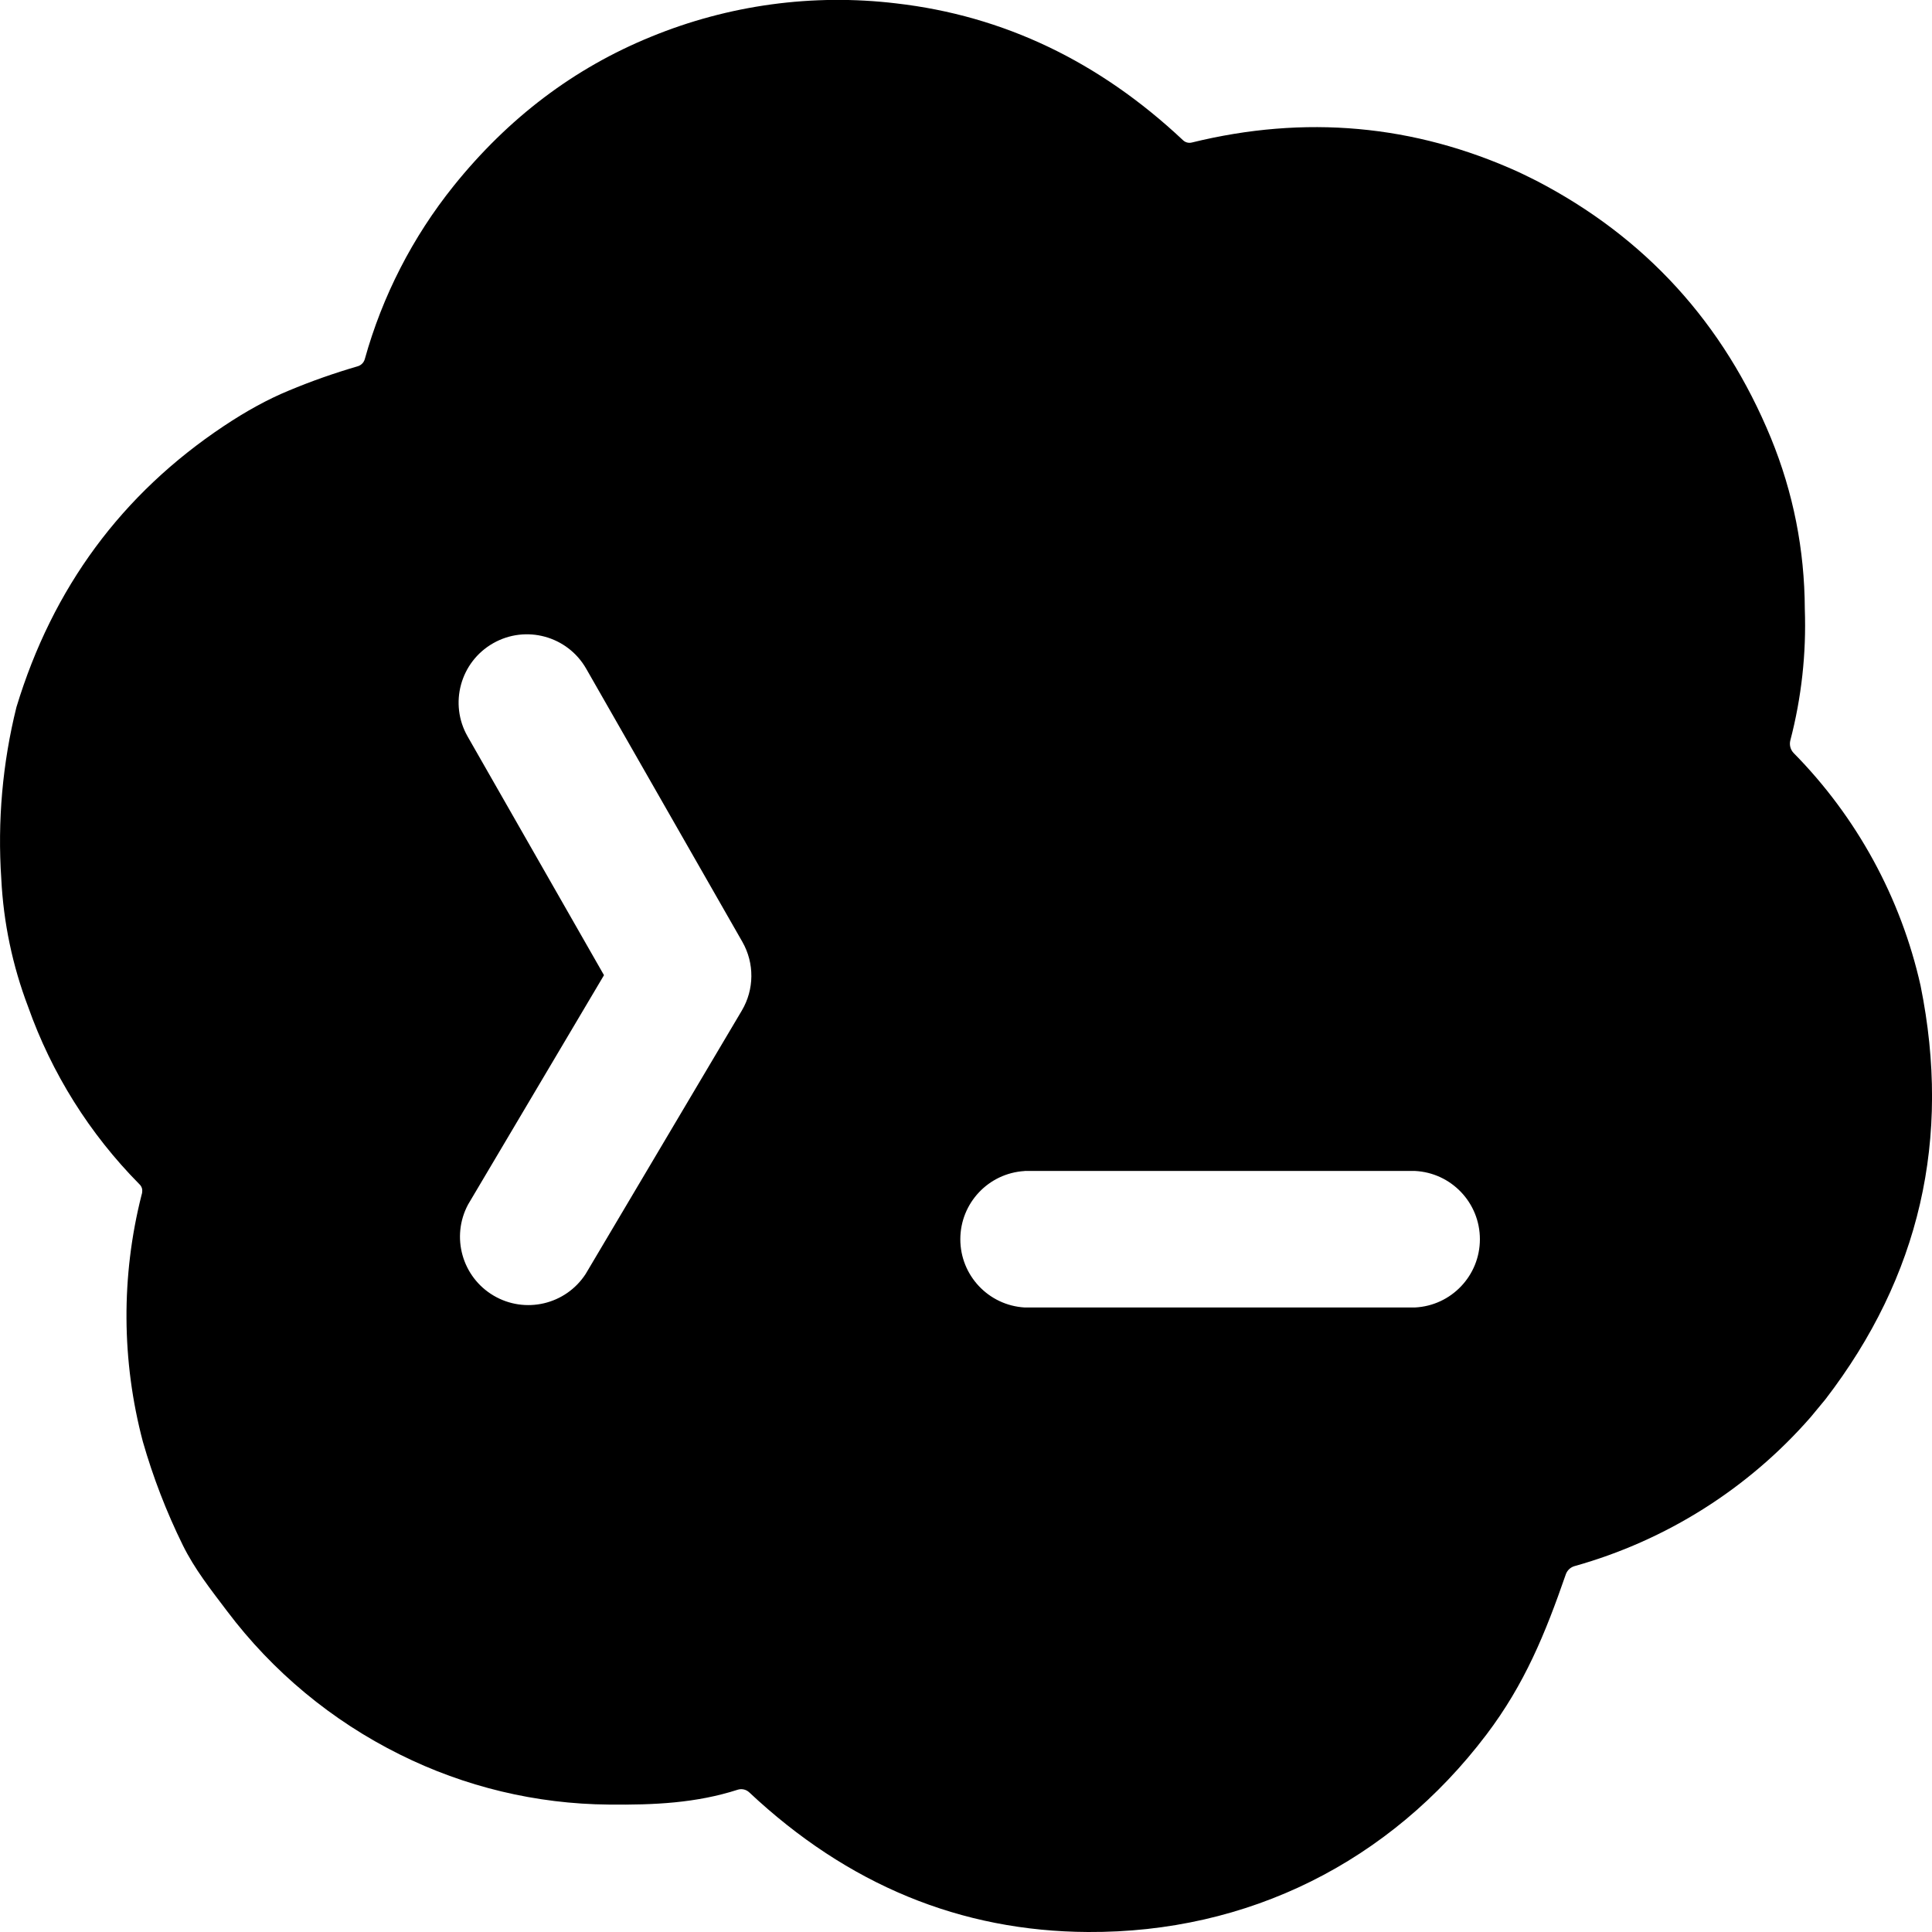
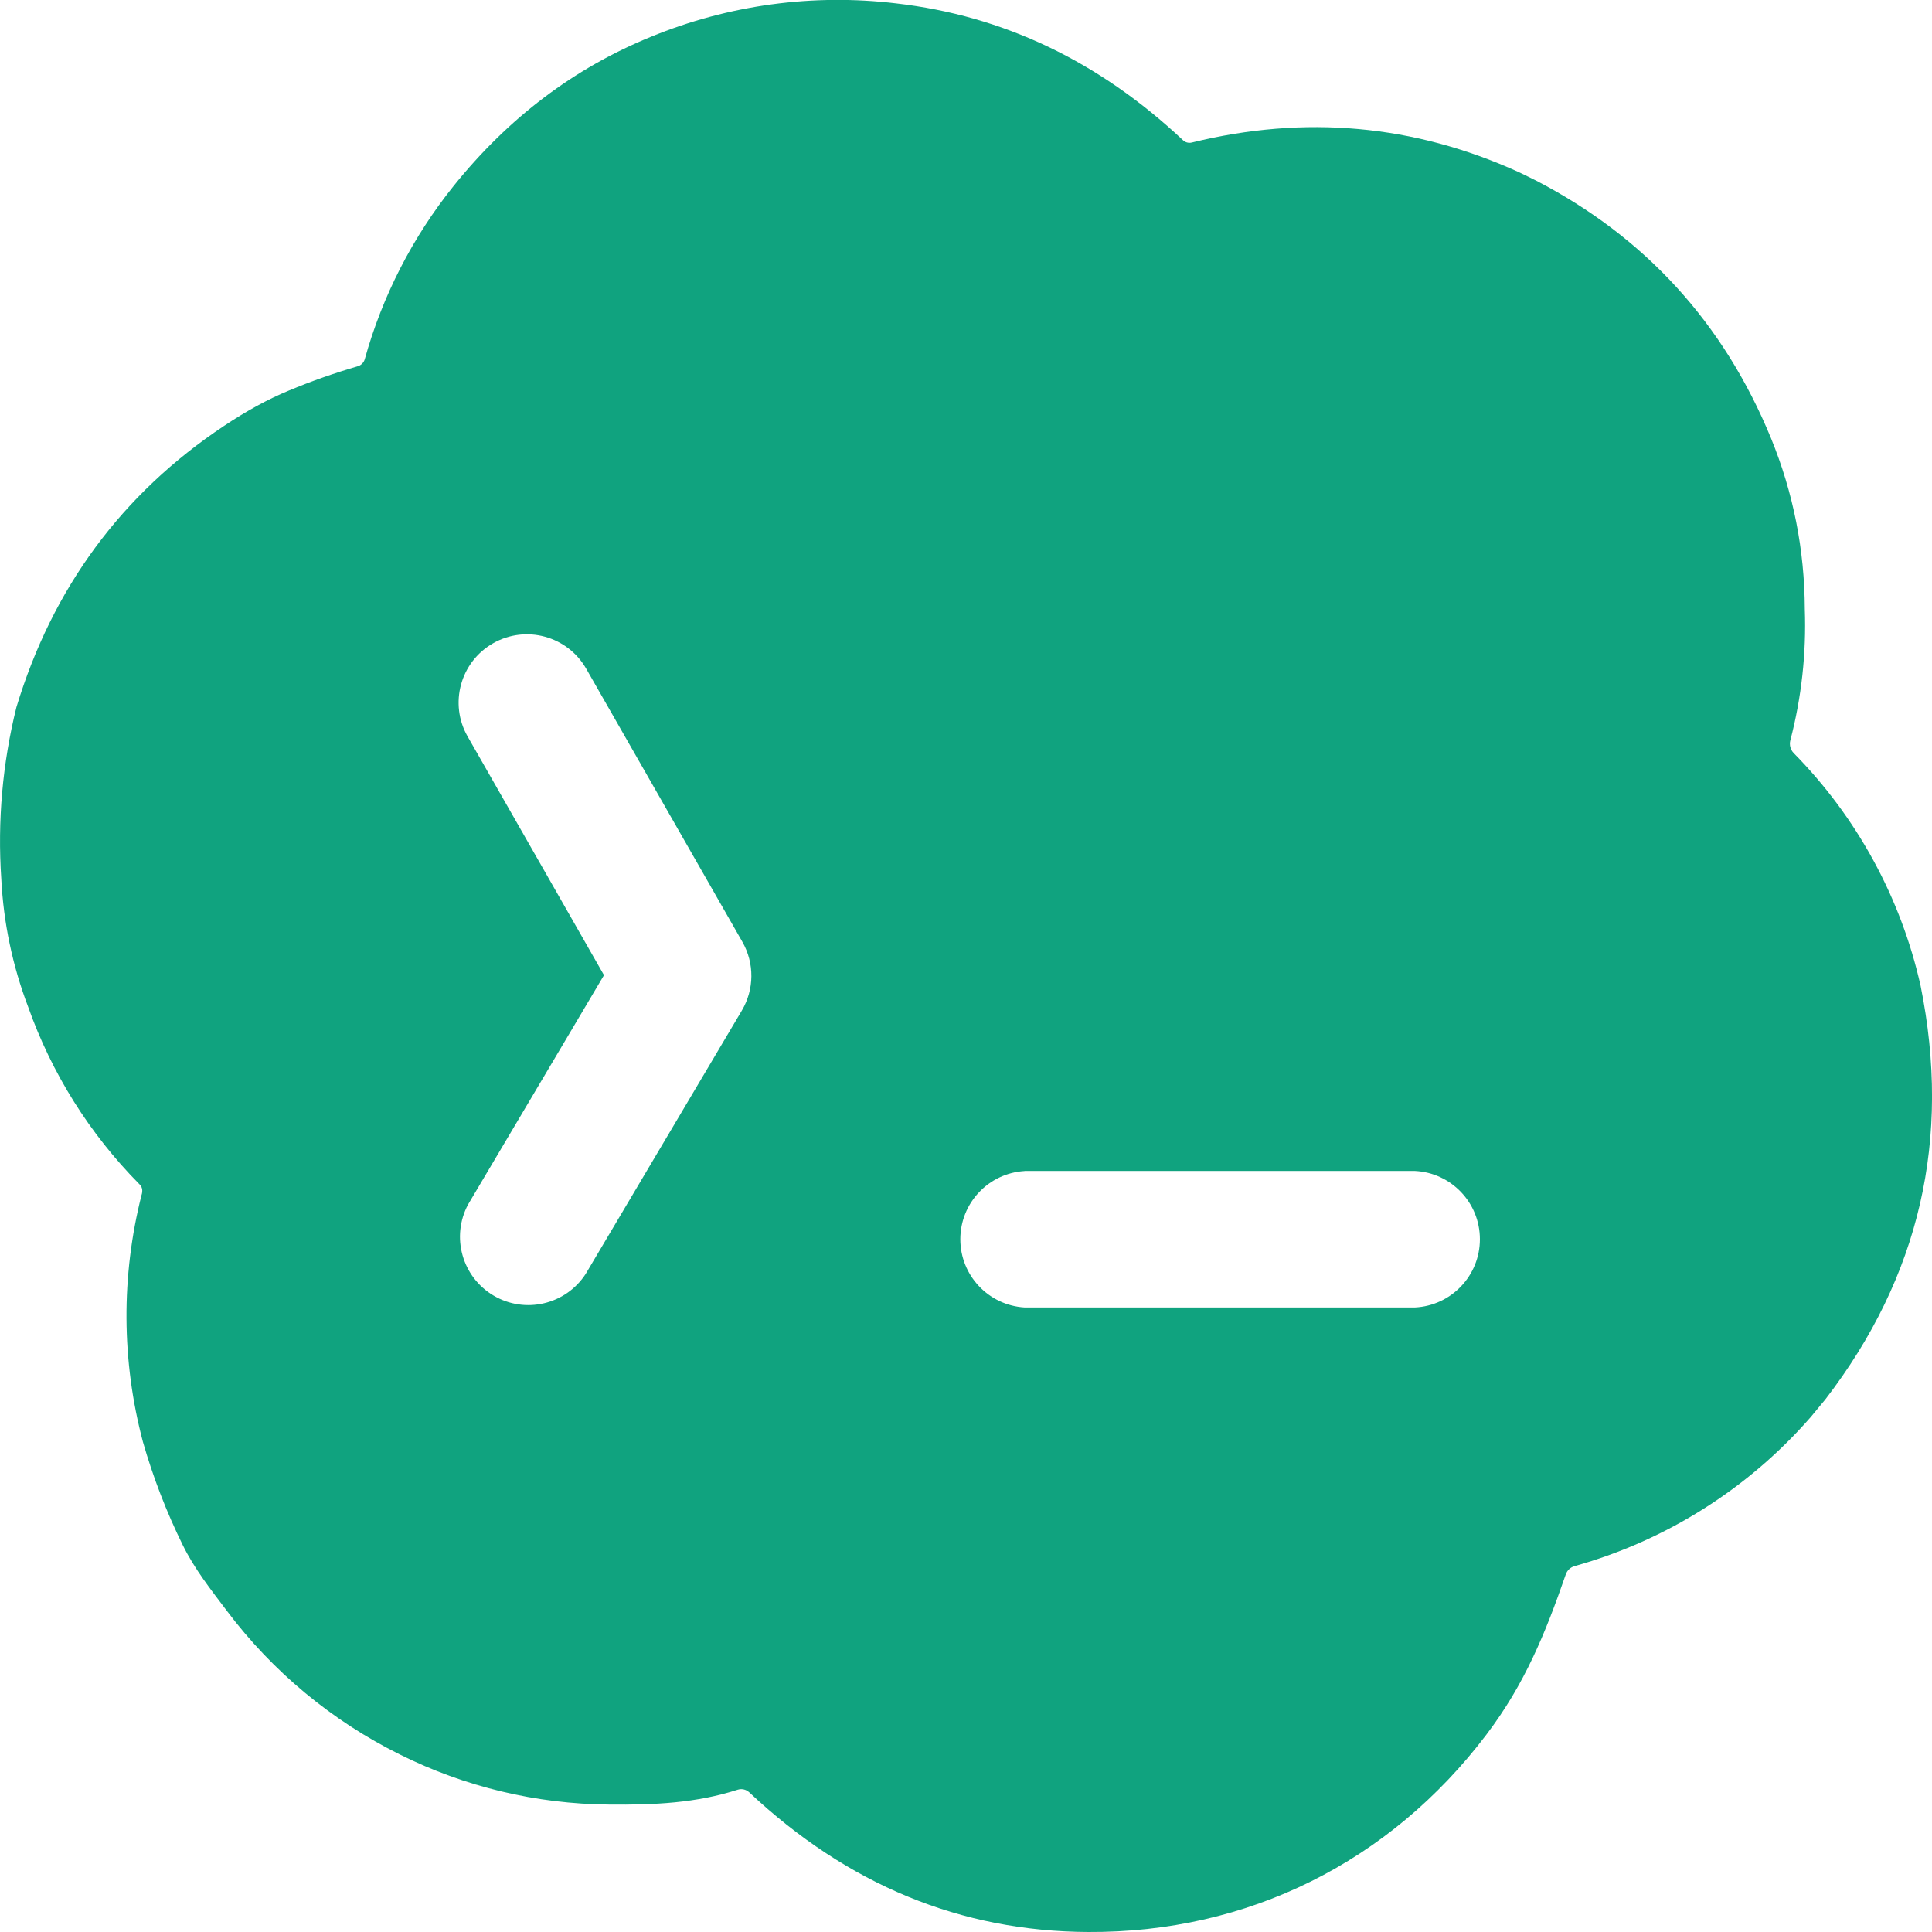
- <svg xmlns="http://www.w3.org/2000/svg" fill="currentColor" fill-rule="evenodd" height="1em" style="flex:none;line-height:1" viewBox="0 0 24 24" width="1em">
+ <svg xmlns="http://www.w3.org/2000/svg" fill="#10A37F" fill-rule="evenodd" height="1em" style="flex:none;line-height:1" viewBox="0 0 24 24" width="1em">
  <path clip-rule="evenodd" d="M8.086.457a6.105 6.105 0 013.046-.415c1.333.153 2.521.72 3.564 1.7a.117.117 0 00.107.029c1.408-.346 2.762-.224 4.061.366l.063.03.154.076c1.357.703 2.33 1.77 2.918 3.198.278.679.418 1.388.421 2.126a5.655 5.655 0 01-.18 1.631.167.167 0 00.04.155 5.982 5.982 0 011.578 2.891c.385 1.901-.01 3.615-1.183 5.14l-.182.22a6.063 6.063 0 01-2.934 1.851.162.162 0 00-.108.102c-.255.736-.511 1.364-.987 1.992-1.199 1.582-2.962 2.462-4.948 2.451-1.583-.008-2.986-.587-4.21-1.736a.145.145 0 00-.14-.032c-.518.167-1.04.191-1.604.185a5.924 5.924 0 01-2.595-.622 6.058 6.058 0 01-2.146-1.781c-.203-.269-.404-.522-.551-.821a7.74 7.74 0 01-.495-1.283 6.11 6.11 0 01-.017-3.064.166.166 0 00.008-.074.115.115 0 00-.037-.064 5.958 5.958 0 01-1.38-2.202 5.196 5.196 0 01-.333-1.589 6.915 6.915 0 01.188-2.132c.45-1.484 1.309-2.648 2.577-3.493.282-.188.55-.334.802-.438.286-.12.573-.22.861-.304a.129.129 0 00.087-.087A6.016 6.016 0 015.635 2.31C6.315 1.464 7.132.846 8.086.457zm-.804 7.85a.848.848 0 00-1.473.842l1.694 2.965-1.688 2.848a.849.849 0 001.46.864l1.94-3.272a.849.849 0 00.007-.854l-1.94-3.393zm5.446 6.24a.849.849 0 000 1.695h4.848a.849.849 0 000-1.696h-4.848z" />
</svg>
